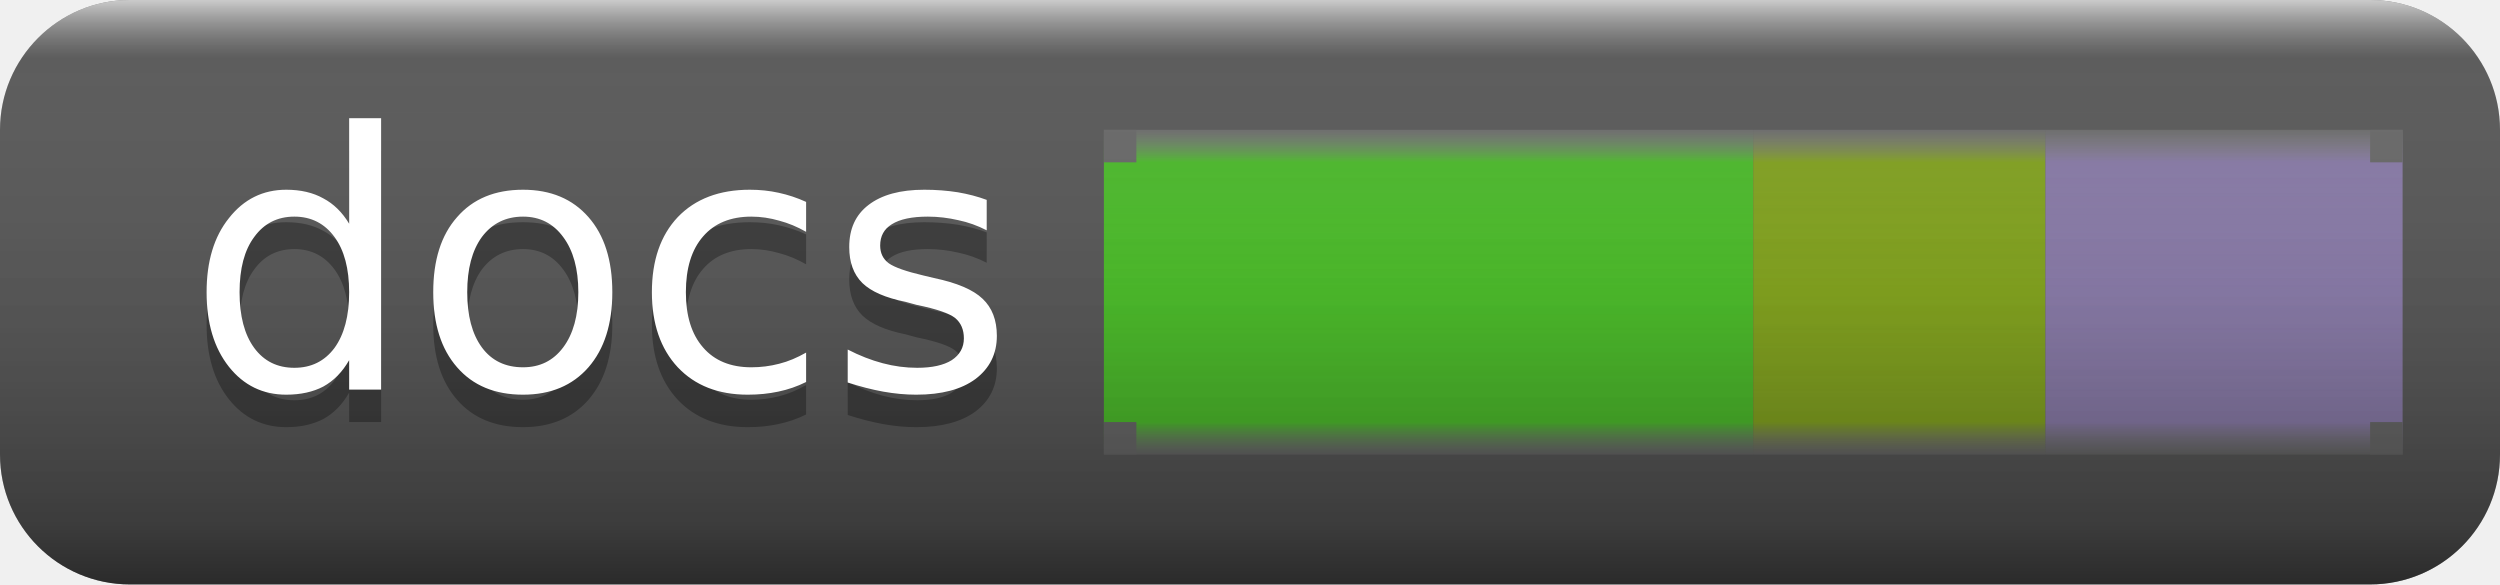
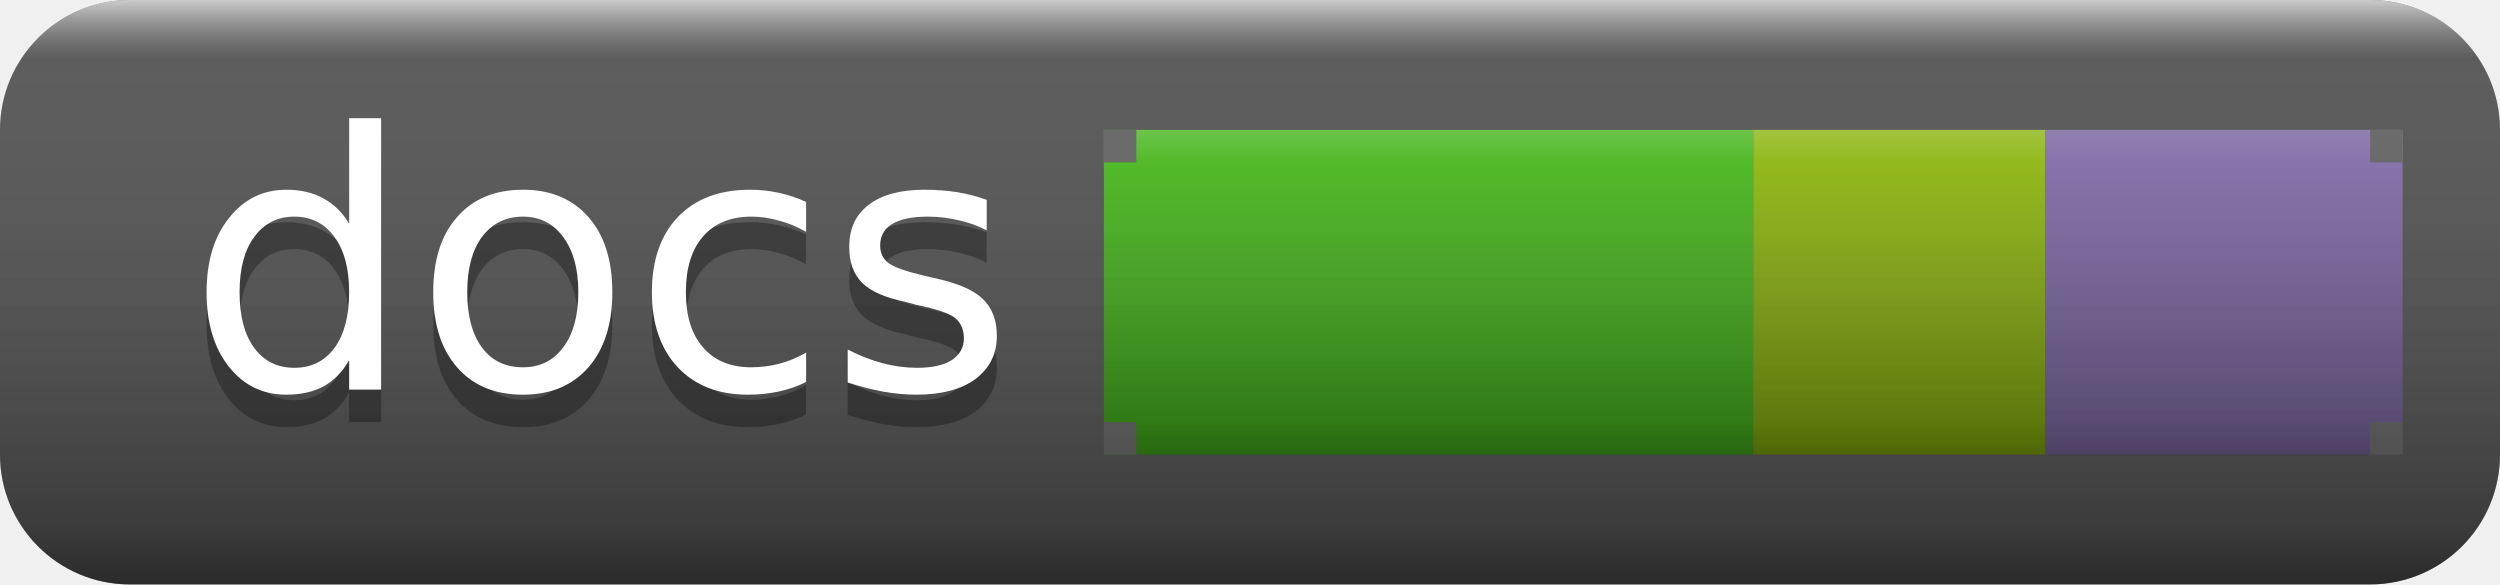
<svg xmlns="http://www.w3.org/2000/svg" width="77" height="18">
  <linearGradient id="bg" x2="0" y2="100%">
    <stop offset="0" stop-color="#fff" stop-opacity=".7" />
    <stop offset=".1" stop-color="#aaa" stop-opacity=".1" />
    <stop offset=".9" stop-opacity=".3" />
    <stop offset="1" stop-opacity=".5" />
  </linearGradient>
  <rect rx="4" width="77" height="18" fill="#555" />
-   <linearGradient id="gA" x2="0" y2="100%">
-     <stop offset="0" stop-color="#999" stop-opacity=".3" />
-     <stop offset=".1" stop-color="#46cc1e" stop-opacity=".9" />
-     <stop offset=".5" stop-color="#46cc1e" stop-opacity="1" />
-     <stop offset=".9" stop-color="#46cc1e" stop-opacity=".9" />
-     <stop offset="1" stop-color="#888" stop-opacity=".3" />
+   <linearGradient id="gradA" x2="0" y2="100%">
+     <stop offset="0" stop-color="#66cc40" />
+     <stop offset=".1" stop-color="#49c41a" />
+     <stop offset=".5" stop-color="#46b01e" />
+     <stop offset=".9" stop-color="#359710" />
+     <stop offset="1" stop-color="#2c840b" />
  </linearGradient>
-   <rect x="34" y="4" width="20" height="10" fill="url(#gA)" />
-   <linearGradient id="gB" x2="0" y2="100%">
-     <stop offset="0" stop-color="#999" stop-opacity=".3" />
-     <stop offset=".1" stop-color="#87ae10" stop-opacity=".9" />
-     <stop offset=".5" stop-color="#87ae10" stop-opacity="1" />
-     <stop offset=".9" stop-color="#87ae10" stop-opacity=".9" />
-     <stop offset="1" stop-color="#888" stop-opacity=".3" />
+   <linearGradient id="gradB" x2="0" y2="100%">
+     <stop offset="0" stop-color="#a5cb34" />
+     <stop offset=".1" stop-color="#95c30c" />
+     <stop offset=".5" stop-color="#87ae10" />
+     <stop offset=".9" stop-color="#719604" />
+     <stop offset="1" stop-color="#618200" />
  </linearGradient>
-   <rect x="54" y="4" width="9" height="10" fill="url(#gB)" />
-   <linearGradient id="gC" x2="0" y2="100%">
-     <stop offset="0" stop-color="#999" stop-opacity=".3" />
-     <stop offset=".1" stop-color="#c05946" stop-opacity=".9" />
-     <stop offset=".5" stop-color="#c05946" stop-opacity="1" />
-     <stop offset=".9" stop-color="#c05946" stop-opacity=".9" />
-     <stop offset="1" stop-color="#888" stop-opacity=".3" />
+   <linearGradient id="gradC" x2="0" y2="100%">
+     <stop offset="0" stop-color="#db7966" />
+     <stop offset=".1" stop-color="#d75f49" />
+     <stop offset=".5" stop-color="#c05946" />
+     <stop offset=".9" stop-color="#a64735" />
+     <stop offset="1" stop-color="#903b2c" />
  </linearGradient>
-   <rect x="63" y="4" width="0" height="10" fill="url(#gC)" />
-   <linearGradient id="gU" x2="0" y2="100%">
-     <stop offset="0" stop-color="#999" stop-opacity=".3" />
-     <stop offset=".1" stop-color="#8f7eb4" stop-opacity=".9" />
-     <stop offset=".5" stop-color="#8f7eb4" stop-opacity="1" />
-     <stop offset=".9" stop-color="#8f7eb4" stop-opacity=".9" />
-     <stop offset="1" stop-color="#888" stop-opacity=".3" />
+   <linearGradient id="gradU" x2="0" y2="100%">
+     <stop offset="0" stop-color="#8f7eb4" />
+     <stop offset=".1" stop-color="#8771b3" />
+     <stop offset=".5" stop-color="#7a67a0" />
+     <stop offset=".9" stop-color="#6a598d" />
+     <stop offset="1" stop-color="#5f4f7d" />
  </linearGradient>
-   <rect x="63" y="4" width="11" height="10" fill="url(#gU)" />
+   <rect x="34" y="4" width="20" height="10" fill="url(#gradA)" />
+   <rect x="54" y="4" width="9" height="10" fill="url(#gradB)" />
+   <rect x="63" y="4" width="0" height="10" fill="url(#gradC)" />
+   <rect x="63" y="4" width="11" height="10" fill="url(#gradU)" />
  <rect x="34" y="4" width="1" height="1" fill="#666" />
  <rect x="34" y="13" width="1" height="1" fill="#666" />
  <rect x="73" y="4" width="1" height="1" fill="#666" />
  <rect x="73" y="13" width="1" height="1" fill="#666" />
  <rect rx="4" width="77" height="18" fill="url(#bg)" />
  <g fill="#fff" text-anchor="middle" font-family="DejaVu Sans,Verdana,Geneva,sans-serif" font-size="11">
    <text x="18.5" y="13" fill="#010101" fill-opacity=".3">docs</text>
    <text x="18.5" y="12">docs</text>
  </g>
</svg>
